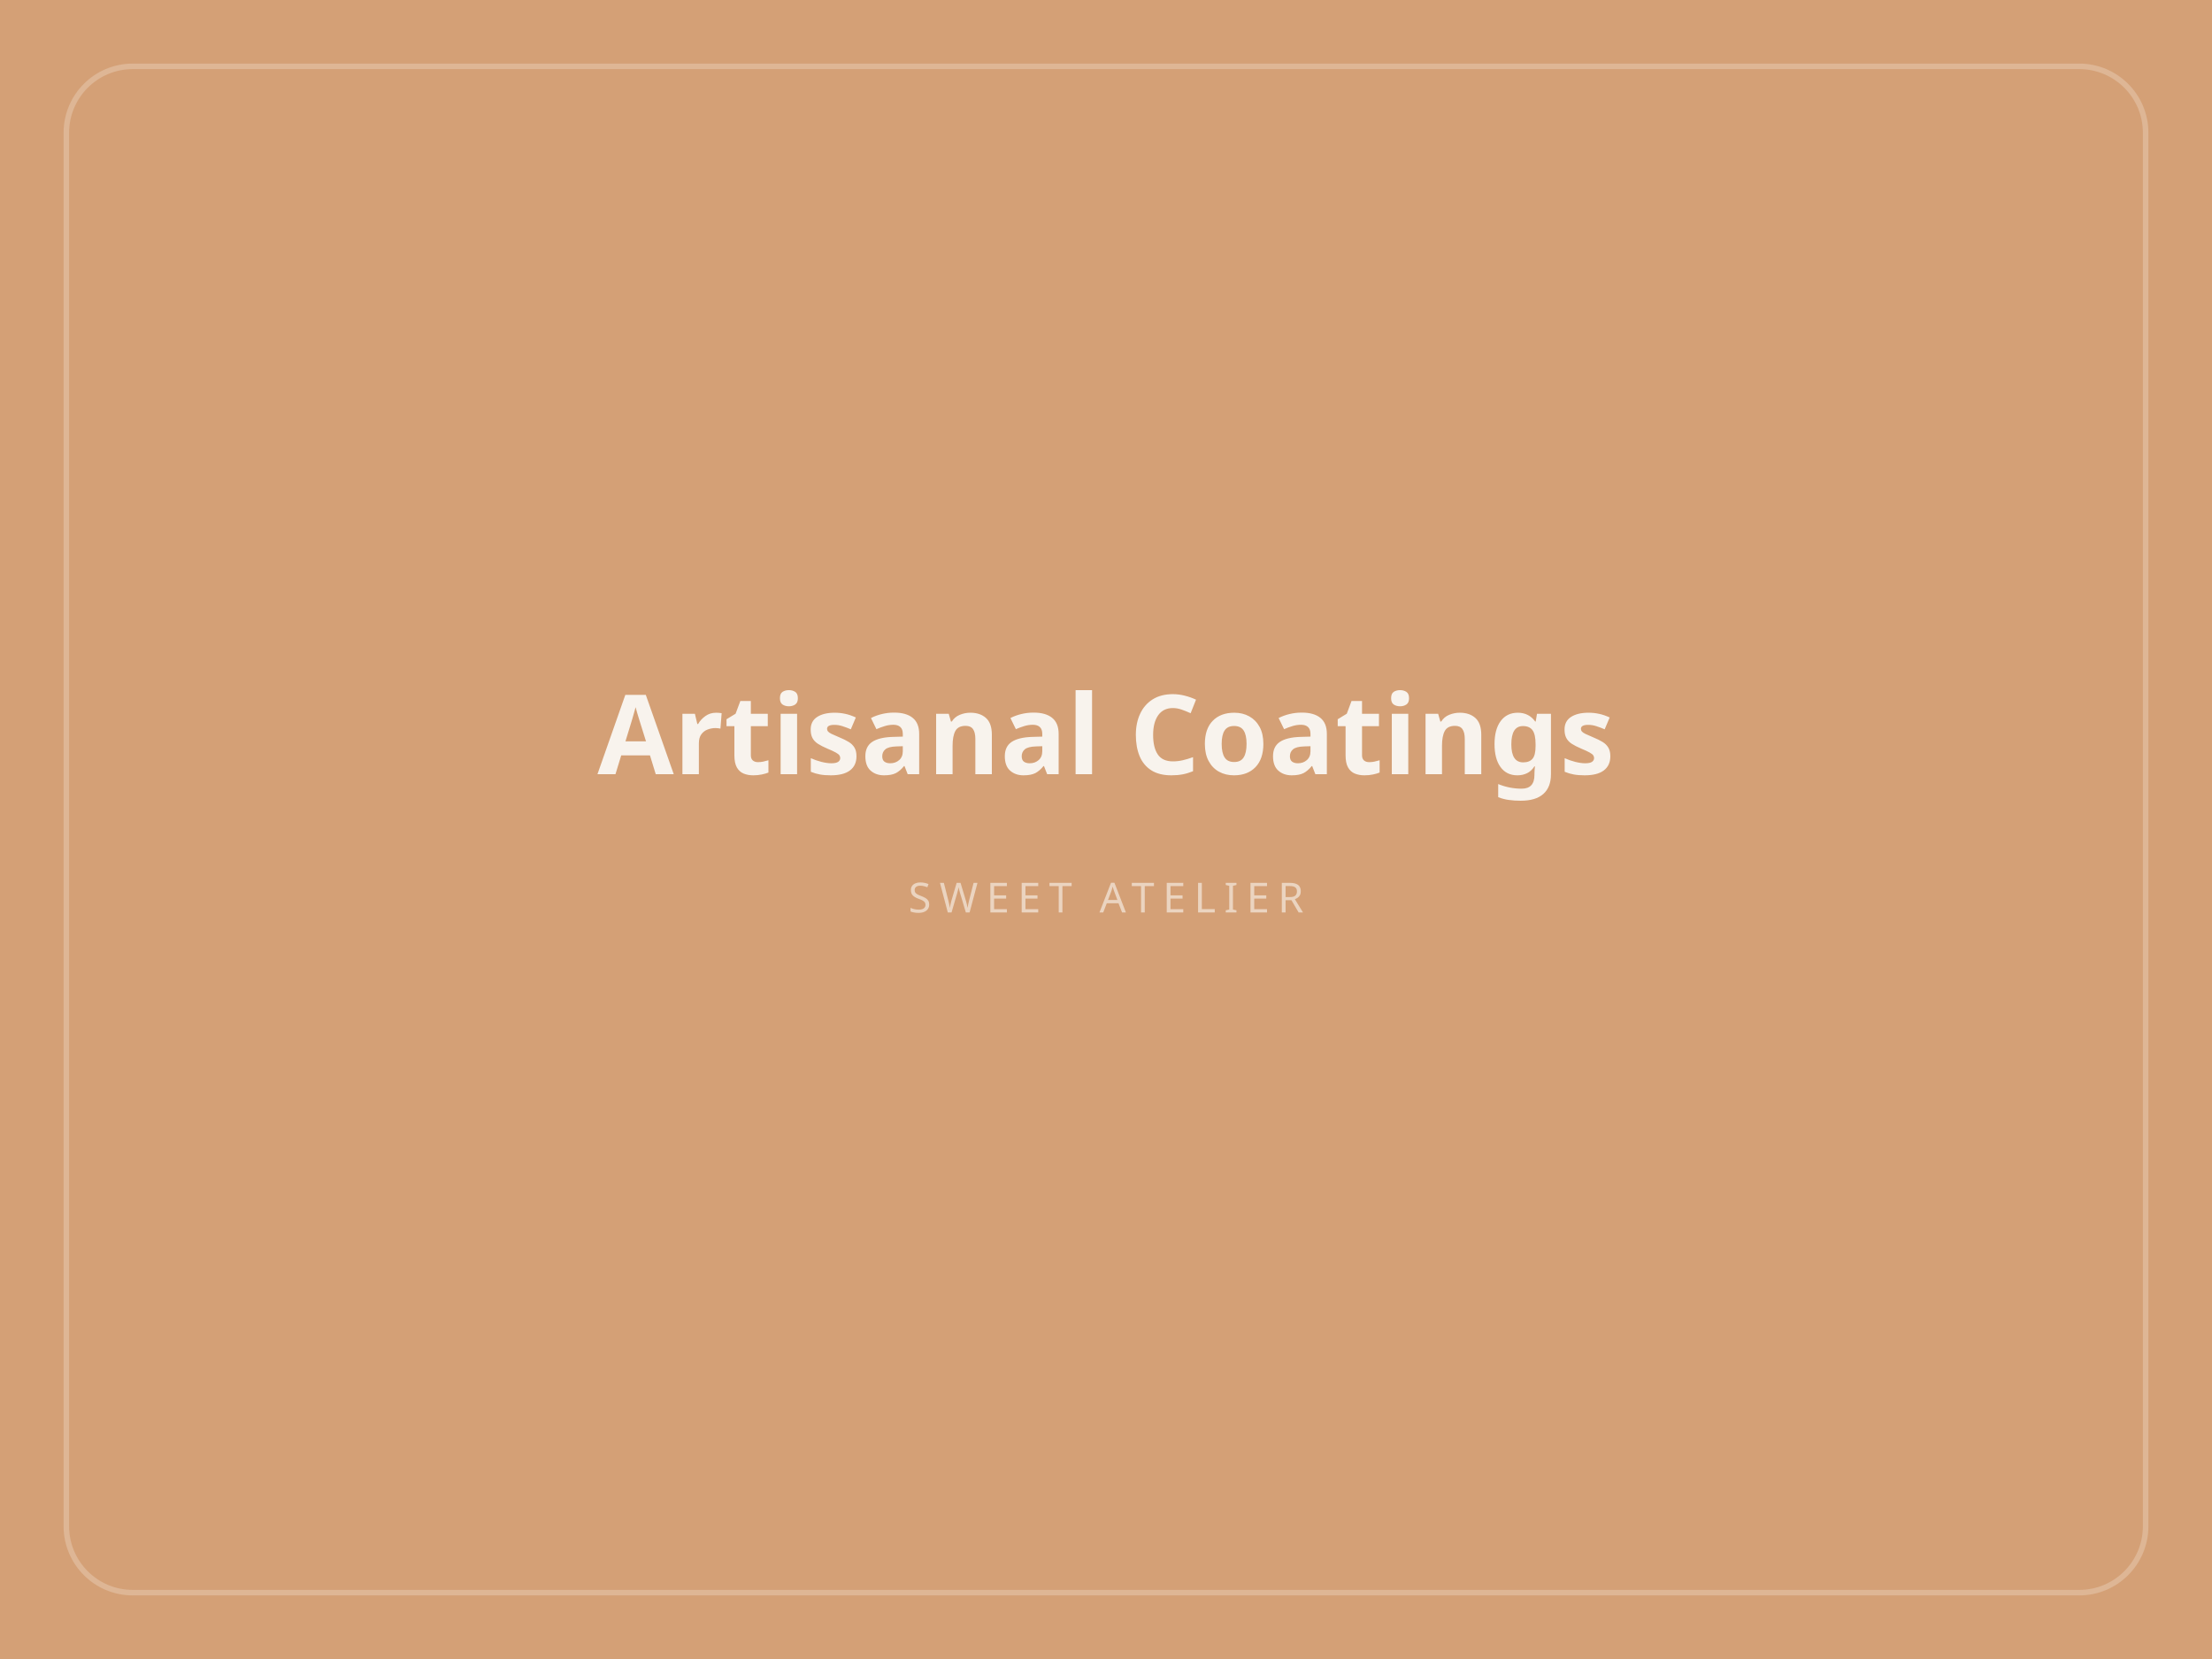
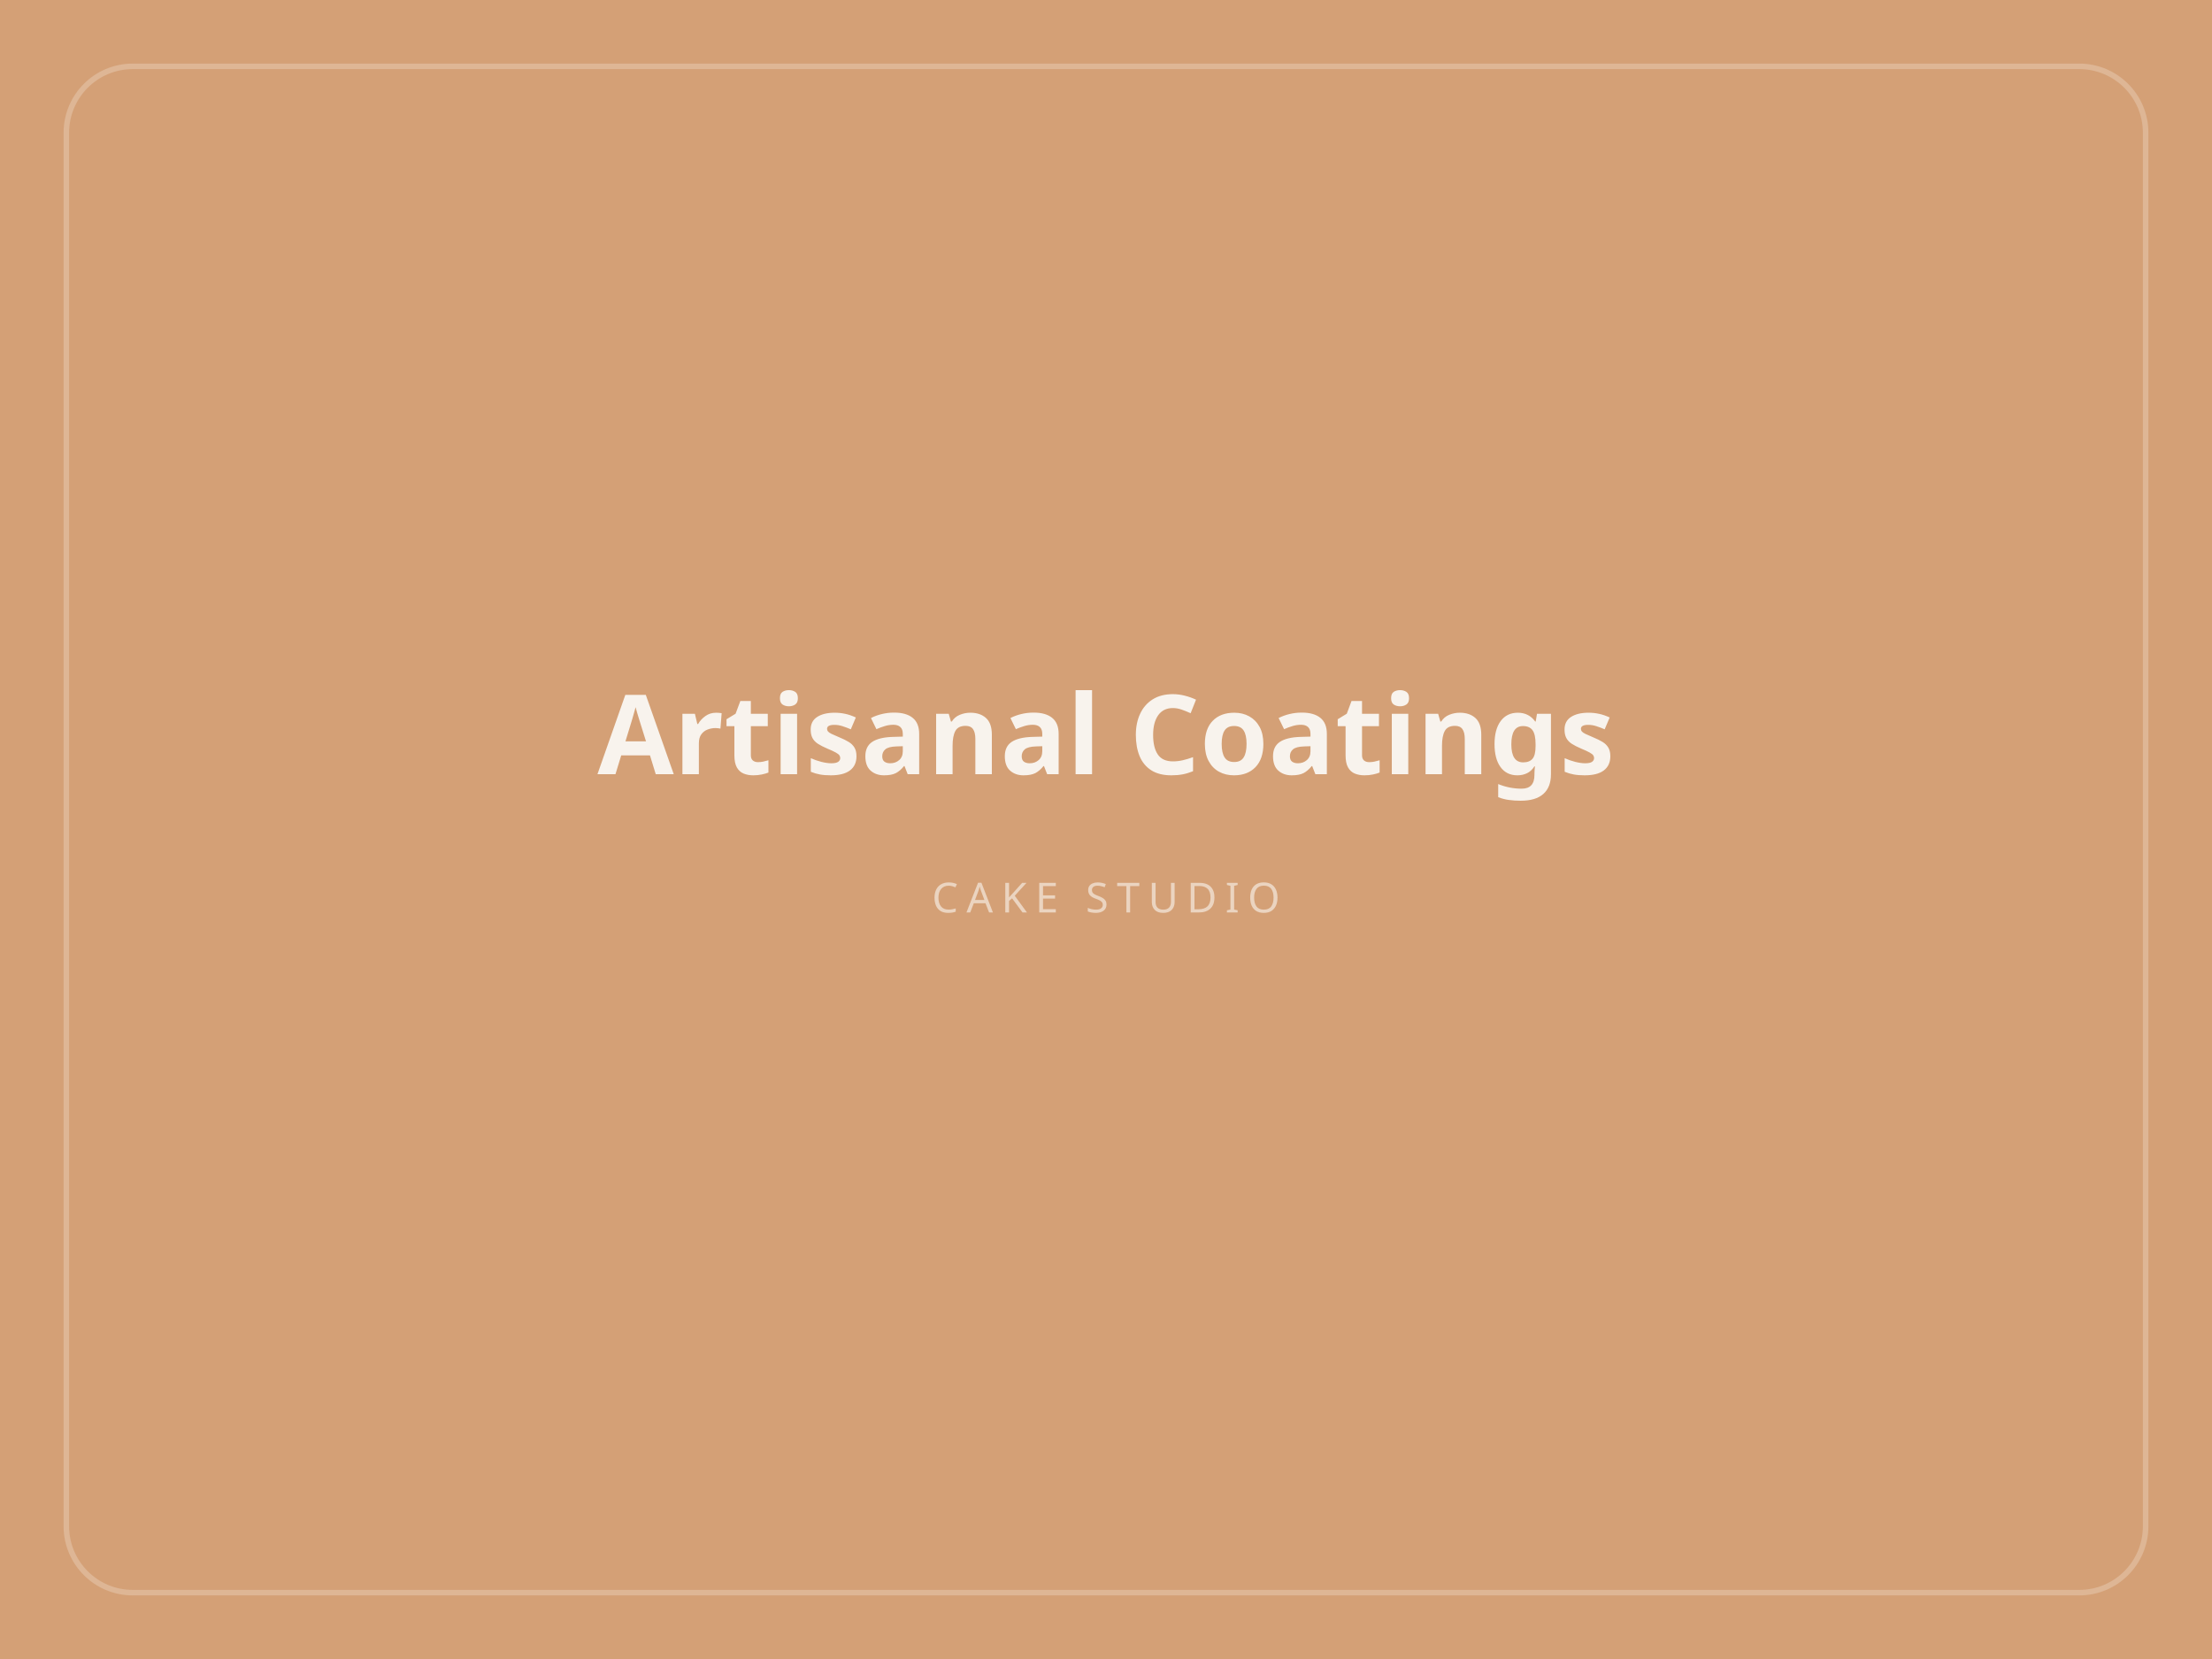
<svg xmlns="http://www.w3.org/2000/svg" viewBox="0 0 800 600" width="800" height="600">
  <rect width="800" height="600" fill="#D4A076" />
  <rect x="24" y="24" width="752" height="552" rx="24" fill="none" stroke="#FAF7F2" stroke-width="2" opacity="0.25" />
  <text x="400" y="280" text-anchor="middle" fill="#FAF7F2" font-family="'Outfit',sans-serif" font-size="40" font-weight="600" opacity="0.95">Artisanal Coatings</text>
-   <text x="400" y="330" text-anchor="middle" fill="#FAF7F2" font-family="'Plus Jakarta Sans',sans-serif" font-size="15" font-weight="500" letter-spacing="3" opacity="0.6">SWEET ATELIER</text>
+   <text x="400" y="330" text-anchor="middle" fill="#FAF7F2" font-family="'Plus Jakarta Sans',sans-serif" font-size="15" font-weight="500" letter-spacing="3" opacity="0.6">CAKE STUDIO</text>
</svg>
